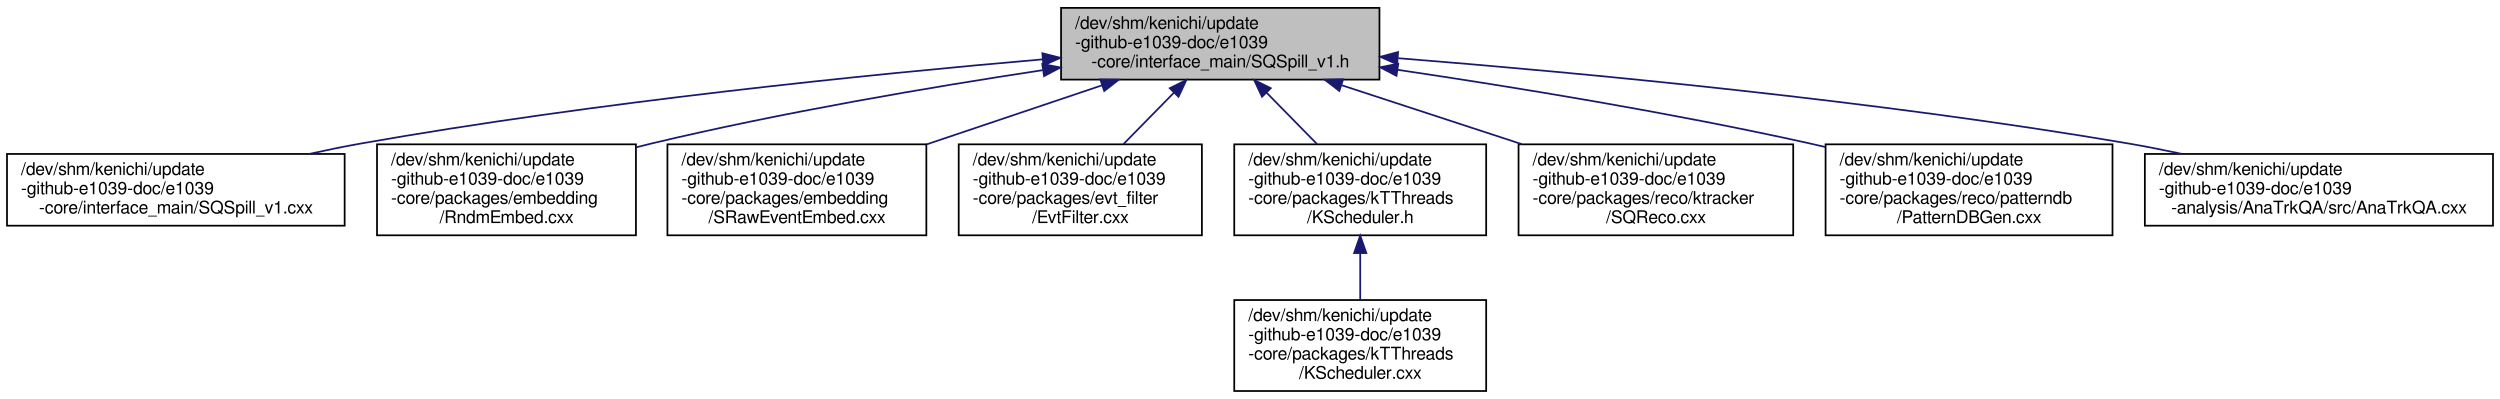
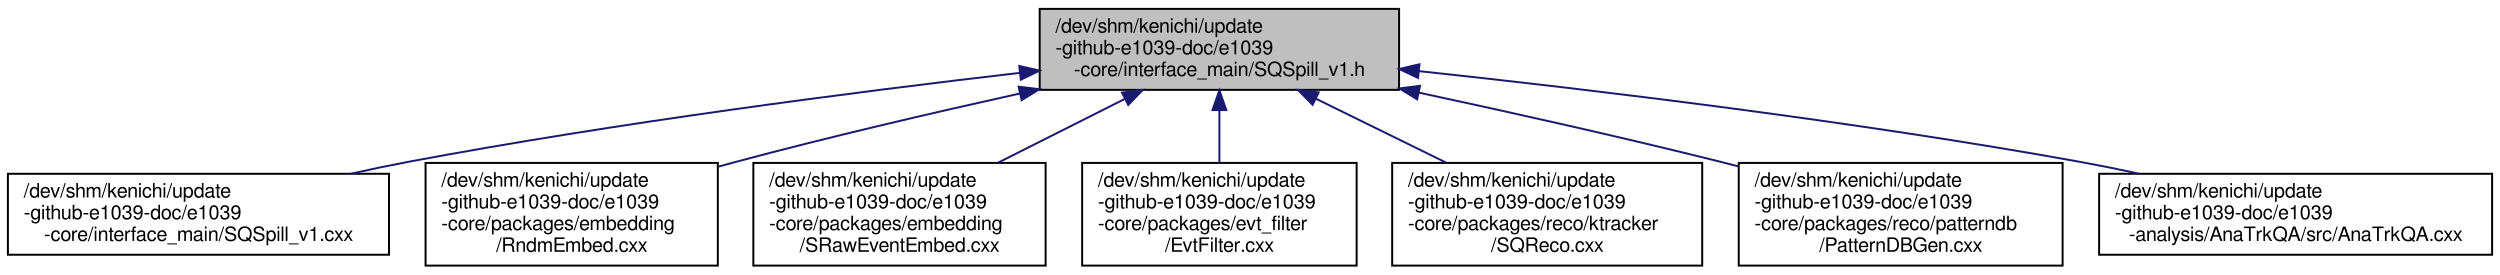
- <svg xmlns="http://www.w3.org/2000/svg" xmlns:xlink="http://www.w3.org/1999/xlink" width="1429pt" height="228pt" viewBox="0.00 0.00 1429.00 228.00">
-   <g id="graph0" class="graph" transform="scale(1 1) rotate(0) translate(4 224)">
+ <svg xmlns="http://www.w3.org/2000/svg" xmlns:xlink="http://www.w3.org/1999/xlink" width="1266pt" height="139pt" viewBox="0.00 0.00 1266.00 139.00">
+   <g id="graph0" class="graph" transform="scale(1 1) rotate(0) translate(4 135)">
    <g id="node1" class="node">
      <g id="a_node1">
        <a xlink:title=" ">
-           <polygon fill="#bfbfbf" stroke="black" points="602.5,-178.5 602.5,-219.5 784.5,-219.5 784.5,-178.5 602.5,-178.5" />
-           <text text-anchor="start" x="610.5" y="-207.5" font-family="FreeSans" font-size="10.00">/dev/shm/kenichi/update</text>
-           <text text-anchor="start" x="610.5" y="-196.5" font-family="FreeSans" font-size="10.00">-github-e1039-doc/e1039</text>
-           <text text-anchor="middle" x="693.5" y="-185.5" font-family="FreeSans" font-size="10.00">-core/interface_main/SQSpill_v1.h</text>
+           <polygon fill="#bfbfbf" stroke="black" points="522.5,-89.5 522.5,-130.5 704.5,-130.5 704.5,-89.5 522.5,-89.5" />
+           <text text-anchor="start" x="530.5" y="-118.5" font-family="FreeSans" font-size="10.00">/dev/shm/kenichi/update</text>
+           <text text-anchor="start" x="530.5" y="-107.5" font-family="FreeSans" font-size="10.00">-github-e1039-doc/e1039</text>
+           <text text-anchor="middle" x="613.5" y="-96.5" font-family="FreeSans" font-size="10.00">-core/interface_main/SQSpill_v1.h</text>
        </a>
      </g>
    </g>
    <g id="node2" class="node">
      <g id="a_node2">
        <a xlink:href="../../d7/d08/SQSpill__v1_8cxx.html" target="_top" xlink:title=" ">
-           <polygon fill="none" stroke="black" points="0,-95 0,-136 193,-136 193,-95 0,-95" />
-           <text text-anchor="start" x="8" y="-124" font-family="FreeSans" font-size="10.00">/dev/shm/kenichi/update</text>
-           <text text-anchor="start" x="8" y="-113" font-family="FreeSans" font-size="10.00">-github-e1039-doc/e1039</text>
-           <text text-anchor="middle" x="96.5" y="-102" font-family="FreeSans" font-size="10.00">-core/interface_main/SQSpill_v1.cxx</text>
+           <polygon fill="none" stroke="black" points="0,-6 0,-47 193,-47 193,-6 0,-6" />
+           <text text-anchor="start" x="8" y="-35" font-family="FreeSans" font-size="10.00">/dev/shm/kenichi/update</text>
+           <text text-anchor="start" x="8" y="-24" font-family="FreeSans" font-size="10.00">-github-e1039-doc/e1039</text>
+           <text text-anchor="middle" x="96.5" y="-13" font-family="FreeSans" font-size="10.00">-core/interface_main/SQSpill_v1.cxx</text>
        </a>
      </g>
    </g>
    <g id="edge1" class="edge">
-       <path fill="none" stroke="midnightblue" d="M592.01,-190.08C492.35,-181.45 336.26,-165.62 202.5,-142 192.81,-140.29 182.68,-138.22 172.69,-136.01" />
-       <polygon fill="midnightblue" stroke="midnightblue" points="591.81,-193.58 602.07,-190.94 592.41,-186.6 591.81,-193.58" />
+       <path fill="none" stroke="midnightblue" d="M512.49,-98.11C429.01,-88.42 307.58,-72.75 202.5,-53 193.11,-51.23 183.29,-49.17 173.59,-47" />
+       <polygon fill="midnightblue" stroke="midnightblue" points="512.14,-101.59 522.47,-99.26 512.94,-94.64 512.14,-101.59" />
    </g>
    <g id="node3" class="node">
      <g id="a_node3">
        <a xlink:href="../../d0/d82/RndmEmbed_8cxx.html" target="_top" xlink:title=" ">
-           <polygon fill="none" stroke="black" points="211.5,-89.5 211.5,-141.5 359.5,-141.5 359.5,-89.5 211.5,-89.5" />
-           <text text-anchor="start" x="219.5" y="-129.5" font-family="FreeSans" font-size="10.00">/dev/shm/kenichi/update</text>
-           <text text-anchor="start" x="219.5" y="-118.5" font-family="FreeSans" font-size="10.00">-github-e1039-doc/e1039</text>
-           <text text-anchor="start" x="219.5" y="-107.5" font-family="FreeSans" font-size="10.00">-core/packages/embedding</text>
-           <text text-anchor="middle" x="285.5" y="-96.5" font-family="FreeSans" font-size="10.00">/RndmEmbed.cxx</text>
+           <polygon fill="none" stroke="black" points="211.5,-0.5 211.5,-52.5 359.5,-52.5 359.5,-0.5 211.5,-0.5" />
+           <text text-anchor="start" x="219.5" y="-40.5" font-family="FreeSans" font-size="10.00">/dev/shm/kenichi/update</text>
+           <text text-anchor="start" x="219.5" y="-29.5" font-family="FreeSans" font-size="10.00">-github-e1039-doc/e1039</text>
+           <text text-anchor="start" x="219.5" y="-18.5" font-family="FreeSans" font-size="10.00">-core/packages/embedding</text>
+           <text text-anchor="middle" x="285.5" y="-7.5" font-family="FreeSans" font-size="10.00">/RndmEmbed.cxx</text>
        </a>
      </g>
    </g>
    <g id="edge2" class="edge">
-       <path fill="none" stroke="midnightblue" d="M592,-183.91C527.56,-174.14 442.64,-159.7 368.5,-142 365.57,-141.3 362.59,-140.55 359.58,-139.77" />
-       <polygon fill="midnightblue" stroke="midnightblue" points="591.75,-187.42 602.16,-185.44 592.79,-180.49 591.75,-187.42" />
+       <path fill="none" stroke="midnightblue" d="M512.44,-87.65C468.09,-77.83 415.52,-65.58 368.5,-53 365.59,-52.22 362.62,-51.41 359.63,-50.57" />
+       <polygon fill="midnightblue" stroke="midnightblue" points="511.84,-91.1 522.36,-89.83 513.34,-84.26 511.84,-91.1" />
    </g>
    <g id="node4" class="node">
      <g id="a_node4">
        <a xlink:href="../../d7/d67/SRawEventEmbed_8cxx.html" target="_top" xlink:title=" ">
-           <polygon fill="none" stroke="black" points="377.5,-89.5 377.5,-141.5 525.5,-141.5 525.5,-89.5 377.5,-89.5" />
-           <text text-anchor="start" x="385.5" y="-129.5" font-family="FreeSans" font-size="10.00">/dev/shm/kenichi/update</text>
-           <text text-anchor="start" x="385.5" y="-118.5" font-family="FreeSans" font-size="10.00">-github-e1039-doc/e1039</text>
-           <text text-anchor="start" x="385.5" y="-107.5" font-family="FreeSans" font-size="10.00">-core/packages/embedding</text>
-           <text text-anchor="middle" x="451.5" y="-96.5" font-family="FreeSans" font-size="10.00">/SRawEventEmbed.cxx</text>
+           <polygon fill="none" stroke="black" points="377.5,-0.5 377.5,-52.5 525.5,-52.5 525.5,-0.5 377.5,-0.5" />
+           <text text-anchor="start" x="385.5" y="-40.5" font-family="FreeSans" font-size="10.00">/dev/shm/kenichi/update</text>
+           <text text-anchor="start" x="385.5" y="-29.5" font-family="FreeSans" font-size="10.00">-github-e1039-doc/e1039</text>
+           <text text-anchor="start" x="385.5" y="-18.5" font-family="FreeSans" font-size="10.00">-core/packages/embedding</text>
+           <text text-anchor="middle" x="451.5" y="-7.5" font-family="FreeSans" font-size="10.00">/SRawEventEmbed.cxx</text>
        </a>
      </g>
    </g>
    <g id="edge3" class="edge">
-       <path fill="none" stroke="midnightblue" d="M626.04,-175.28C594.78,-164.75 557.54,-152.21 525.51,-141.43" />
-       <polygon fill="midnightblue" stroke="midnightblue" points="624.94,-178.6 635.53,-178.48 627.18,-171.97 624.94,-178.6" />
+       <path fill="none" stroke="midnightblue" d="M565.65,-84.93C545.4,-74.74 521.81,-62.87 501.35,-52.58" />
+       <polygon fill="midnightblue" stroke="midnightblue" points="564.19,-88.11 574.7,-89.48 567.34,-81.86 564.19,-88.11" />
    </g>
    <g id="node5" class="node">
      <g id="a_node5">
        <a xlink:href="../../d2/dce/EvtFilter_8cxx.html" target="_top" xlink:title=" ">
-           <polygon fill="none" stroke="black" points="544,-89.5 544,-141.5 683,-141.5 683,-89.5 544,-89.5" />
-           <text text-anchor="start" x="552" y="-129.5" font-family="FreeSans" font-size="10.00">/dev/shm/kenichi/update</text>
-           <text text-anchor="start" x="552" y="-118.5" font-family="FreeSans" font-size="10.00">-github-e1039-doc/e1039</text>
-           <text text-anchor="start" x="552" y="-107.5" font-family="FreeSans" font-size="10.00">-core/packages/evt_filter</text>
-           <text text-anchor="middle" x="613.5" y="-96.5" font-family="FreeSans" font-size="10.00">/EvtFilter.cxx</text>
+           <polygon fill="none" stroke="black" points="544,-0.5 544,-52.5 683,-52.5 683,-0.5 544,-0.5" />
+           <text text-anchor="start" x="552" y="-40.5" font-family="FreeSans" font-size="10.00">/dev/shm/kenichi/update</text>
+           <text text-anchor="start" x="552" y="-29.5" font-family="FreeSans" font-size="10.00">-github-e1039-doc/e1039</text>
+           <text text-anchor="start" x="552" y="-18.5" font-family="FreeSans" font-size="10.00">-core/packages/evt_filter</text>
+           <text text-anchor="middle" x="613.5" y="-7.5" font-family="FreeSans" font-size="10.00">/EvtFilter.cxx</text>
        </a>
      </g>
    </g>
    <g id="edge4" class="edge">
-       <path fill="none" stroke="midnightblue" d="M666.96,-170.96C657.67,-161.5 647.28,-150.91 638.15,-141.61" />
-       <polygon fill="midnightblue" stroke="midnightblue" points="664.63,-173.59 674.13,-178.27 669.63,-168.68 664.63,-173.59" />
+       <path fill="none" stroke="midnightblue" d="M613.5,-79.12C613.5,-70.41 613.5,-60.99 613.5,-52.61" />
+       <polygon fill="midnightblue" stroke="midnightblue" points="610,-79.27 613.5,-89.27 617,-79.27 610,-79.27" />
    </g>
    <g id="node6" class="node">
      <g id="a_node6">
-         <a xlink:href="../../dd/dd0/e1039-core_2packages_2kTThreads_2KScheduler_8h.html" target="_top" xlink:title=" ">
-           <polygon fill="none" stroke="black" points="701.5,-89.5 701.5,-141.5 845.5,-141.5 845.5,-89.5 701.5,-89.5" />
-           <text text-anchor="start" x="709.5" y="-129.5" font-family="FreeSans" font-size="10.00">/dev/shm/kenichi/update</text>
-           <text text-anchor="start" x="709.5" y="-118.5" font-family="FreeSans" font-size="10.00">-github-e1039-doc/e1039</text>
-           <text text-anchor="start" x="709.5" y="-107.5" font-family="FreeSans" font-size="10.00">-core/packages/kTThreads</text>
-           <text text-anchor="middle" x="773.5" y="-96.5" font-family="FreeSans" font-size="10.00">/KScheduler.h</text>
+         <a xlink:href="../../d0/d98/SQReco_8cxx.html" target="_top" xlink:title=" ">
+           <polygon fill="none" stroke="black" points="701,-0.5 701,-52.5 858,-52.5 858,-0.5 701,-0.5" />
+           <text text-anchor="start" x="709" y="-40.5" font-family="FreeSans" font-size="10.00">/dev/shm/kenichi/update</text>
+           <text text-anchor="start" x="709" y="-29.5" font-family="FreeSans" font-size="10.00">-github-e1039-doc/e1039</text>
+           <text text-anchor="start" x="709" y="-18.5" font-family="FreeSans" font-size="10.00">-core/packages/reco/ktracker</text>
+           <text text-anchor="middle" x="779.5" y="-7.5" font-family="FreeSans" font-size="10.00">/SQReco.cxx</text>
        </a>
      </g>
    </g>
    <g id="edge5" class="edge">
-       <path fill="none" stroke="midnightblue" d="M720.04,-170.96C729.33,-161.5 739.72,-150.91 748.85,-141.61" />
-       <polygon fill="midnightblue" stroke="midnightblue" points="717.37,-168.68 712.87,-178.27 722.37,-173.59 717.37,-168.68" />
+       <path fill="none" stroke="midnightblue" d="M662.25,-85.07C683.06,-74.85 707.36,-62.92 728.42,-52.58" />
+       <polygon fill="midnightblue" stroke="midnightblue" points="660.7,-81.93 653.26,-89.48 663.78,-88.21 660.7,-81.93" />
+     </g>
+     <g id="node7" class="node">
+       <g id="a_node7">
+         <a xlink:href="../../d4/da7/PatternDBGen_8cxx.html" target="_top" xlink:title=" ">
+           <polygon fill="none" stroke="black" points="876.5,-0.5 876.5,-52.5 1040.5,-52.5 1040.5,-0.5 876.5,-0.5" />
+           <text text-anchor="start" x="884.5" y="-40.5" font-family="FreeSans" font-size="10.00">/dev/shm/kenichi/update</text>
+           <text text-anchor="start" x="884.5" y="-29.5" font-family="FreeSans" font-size="10.00">-github-e1039-doc/e1039</text>
+           <text text-anchor="start" x="884.5" y="-18.5" font-family="FreeSans" font-size="10.00">-core/packages/reco/patterndb</text>
+           <text text-anchor="middle" x="958.5" y="-7.5" font-family="FreeSans" font-size="10.00">/PatternDBGen.cxx</text>
+         </a>
+       </g>
+     </g>
+     <g id="edge6" class="edge">
+       <path fill="none" stroke="midnightblue" d="M714.42,-88.11C761.14,-78.09 817.3,-65.56 867.5,-53 870.37,-52.28 873.28,-51.54 876.22,-50.78" />
+       <polygon fill="midnightblue" stroke="midnightblue" points="713.65,-84.7 704.6,-90.21 715.11,-91.54 713.65,-84.7" />
    </g>
    <g id="node8" class="node">
      <g id="a_node8">
-         <a xlink:href="../../d0/d98/SQReco_8cxx.html" target="_top" xlink:title=" ">
-           <polygon fill="none" stroke="black" points="864,-89.5 864,-141.5 1021,-141.5 1021,-89.5 864,-89.5" />
-           <text text-anchor="start" x="872" y="-129.5" font-family="FreeSans" font-size="10.00">/dev/shm/kenichi/update</text>
-           <text text-anchor="start" x="872" y="-118.5" font-family="FreeSans" font-size="10.00">-github-e1039-doc/e1039</text>
-           <text text-anchor="start" x="872" y="-107.5" font-family="FreeSans" font-size="10.00">-core/packages/reco/ktracker</text>
-           <text text-anchor="middle" x="942.5" y="-96.5" font-family="FreeSans" font-size="10.00">/SQReco.cxx</text>
+         <a xlink:href="../../db/d7f/AnaTrkQA_8cxx.html" target="_top" xlink:title=" ">
+           <polygon fill="none" stroke="black" points="1059,-6 1059,-47 1258,-47 1258,-6 1059,-6" />
+           <text text-anchor="start" x="1067" y="-35" font-family="FreeSans" font-size="10.00">/dev/shm/kenichi/update</text>
+           <text text-anchor="start" x="1067" y="-24" font-family="FreeSans" font-size="10.00">-github-e1039-doc/e1039</text>
+           <text text-anchor="middle" x="1158.5" y="-13" font-family="FreeSans" font-size="10.00">-analysis/AnaTrkQA/src/AnaTrkQA.cxx</text>
        </a>
      </g>
    </g>
    <g id="edge7" class="edge">
-       <path fill="none" stroke="midnightblue" d="M762.87,-175.29C794.9,-164.81 833.02,-152.33 865.89,-141.58" />
-       <polygon fill="midnightblue" stroke="midnightblue" points="761.56,-172.04 753.14,-178.48 763.73,-178.69 761.56,-172.04" />
-     </g>
-     <g id="node9" class="node">
-       <g id="a_node9">
-         <a xlink:href="../../d4/da7/PatternDBGen_8cxx.html" target="_top" xlink:title=" ">
-           <polygon fill="none" stroke="black" points="1039.5,-89.5 1039.5,-141.5 1203.5,-141.5 1203.5,-89.5 1039.5,-89.5" />
-           <text text-anchor="start" x="1047.5" y="-129.5" font-family="FreeSans" font-size="10.00">/dev/shm/kenichi/update</text>
-           <text text-anchor="start" x="1047.5" y="-118.5" font-family="FreeSans" font-size="10.00">-github-e1039-doc/e1039</text>
-           <text text-anchor="start" x="1047.5" y="-107.5" font-family="FreeSans" font-size="10.00">-core/packages/reco/patterndb</text>
-           <text text-anchor="middle" x="1121.5" y="-96.5" font-family="FreeSans" font-size="10.00">/PatternDBGen.cxx</text>
-         </a>
-       </g>
-     </g>
-     <g id="edge8" class="edge">
-       <path fill="none" stroke="midnightblue" d="M795,-184.07C862.18,-174.13 952.03,-159.46 1030.5,-142 1033.38,-141.36 1036.31,-140.68 1039.26,-139.98" />
-       <polygon fill="midnightblue" stroke="midnightblue" points="794.23,-180.65 784.84,-185.56 795.24,-187.57 794.23,-180.65" />
-     </g>
-     <g id="node10" class="node">
-       <g id="a_node10">
-         <a xlink:href="../../db/d7f/AnaTrkQA_8cxx.html" target="_top" xlink:title=" ">
-           <polygon fill="none" stroke="black" points="1222,-95 1222,-136 1421,-136 1421,-95 1222,-95" />
-           <text text-anchor="start" x="1230" y="-124" font-family="FreeSans" font-size="10.00">/dev/shm/kenichi/update</text>
-           <text text-anchor="start" x="1230" y="-113" font-family="FreeSans" font-size="10.00">-github-e1039-doc/e1039</text>
-           <text text-anchor="middle" x="1321.5" y="-102" font-family="FreeSans" font-size="10.00">-analysis/AnaTrkQA/src/AnaTrkQA.cxx</text>
-         </a>
-       </g>
-     </g>
-     <g id="edge9" class="edge">
-       <path fill="none" stroke="midnightblue" d="M795.18,-190.73C900.19,-182.35 1068.54,-166.51 1212.5,-142 1222.46,-140.3 1232.88,-138.24 1243.14,-136.04" />
-       <polygon fill="midnightblue" stroke="midnightblue" points="794.6,-187.26 784.91,-191.54 795.15,-194.24 794.6,-187.26" />
-     </g>
-     <g id="node7" class="node">
-       <g id="a_node7">
-         <a xlink:href="../../d4/d30/KScheduler_8cxx.html" target="_top" xlink:title=" ">
-           <polygon fill="none" stroke="black" points="701.5,-0.5 701.5,-52.5 845.5,-52.5 845.5,-0.5 701.5,-0.5" />
-           <text text-anchor="start" x="709.5" y="-40.5" font-family="FreeSans" font-size="10.00">/dev/shm/kenichi/update</text>
-           <text text-anchor="start" x="709.5" y="-29.5" font-family="FreeSans" font-size="10.00">-github-e1039-doc/e1039</text>
-           <text text-anchor="start" x="709.5" y="-18.5" font-family="FreeSans" font-size="10.00">-core/packages/kTThreads</text>
-           <text text-anchor="middle" x="773.5" y="-7.5" font-family="FreeSans" font-size="10.00">/KScheduler.cxx</text>
-         </a>
-       </g>
-     </g>
-     <g id="edge6" class="edge">
-       <path fill="none" stroke="midnightblue" d="M773.5,-79.19C773.5,-70.28 773.5,-60.9 773.5,-52.61" />
-       <polygon fill="midnightblue" stroke="midnightblue" points="770,-79.34 773.5,-89.34 777,-79.34 770,-79.34" />
+       <path fill="none" stroke="midnightblue" d="M714.57,-98.98C803.23,-89.48 935.43,-73.61 1049.5,-53 1059.16,-51.25 1069.25,-49.21 1079.22,-47.04" />
+       <polygon fill="midnightblue" stroke="midnightblue" points="714.09,-95.51 704.52,-100.05 714.83,-102.47 714.09,-95.51" />
    </g>
  </g>
</svg>
